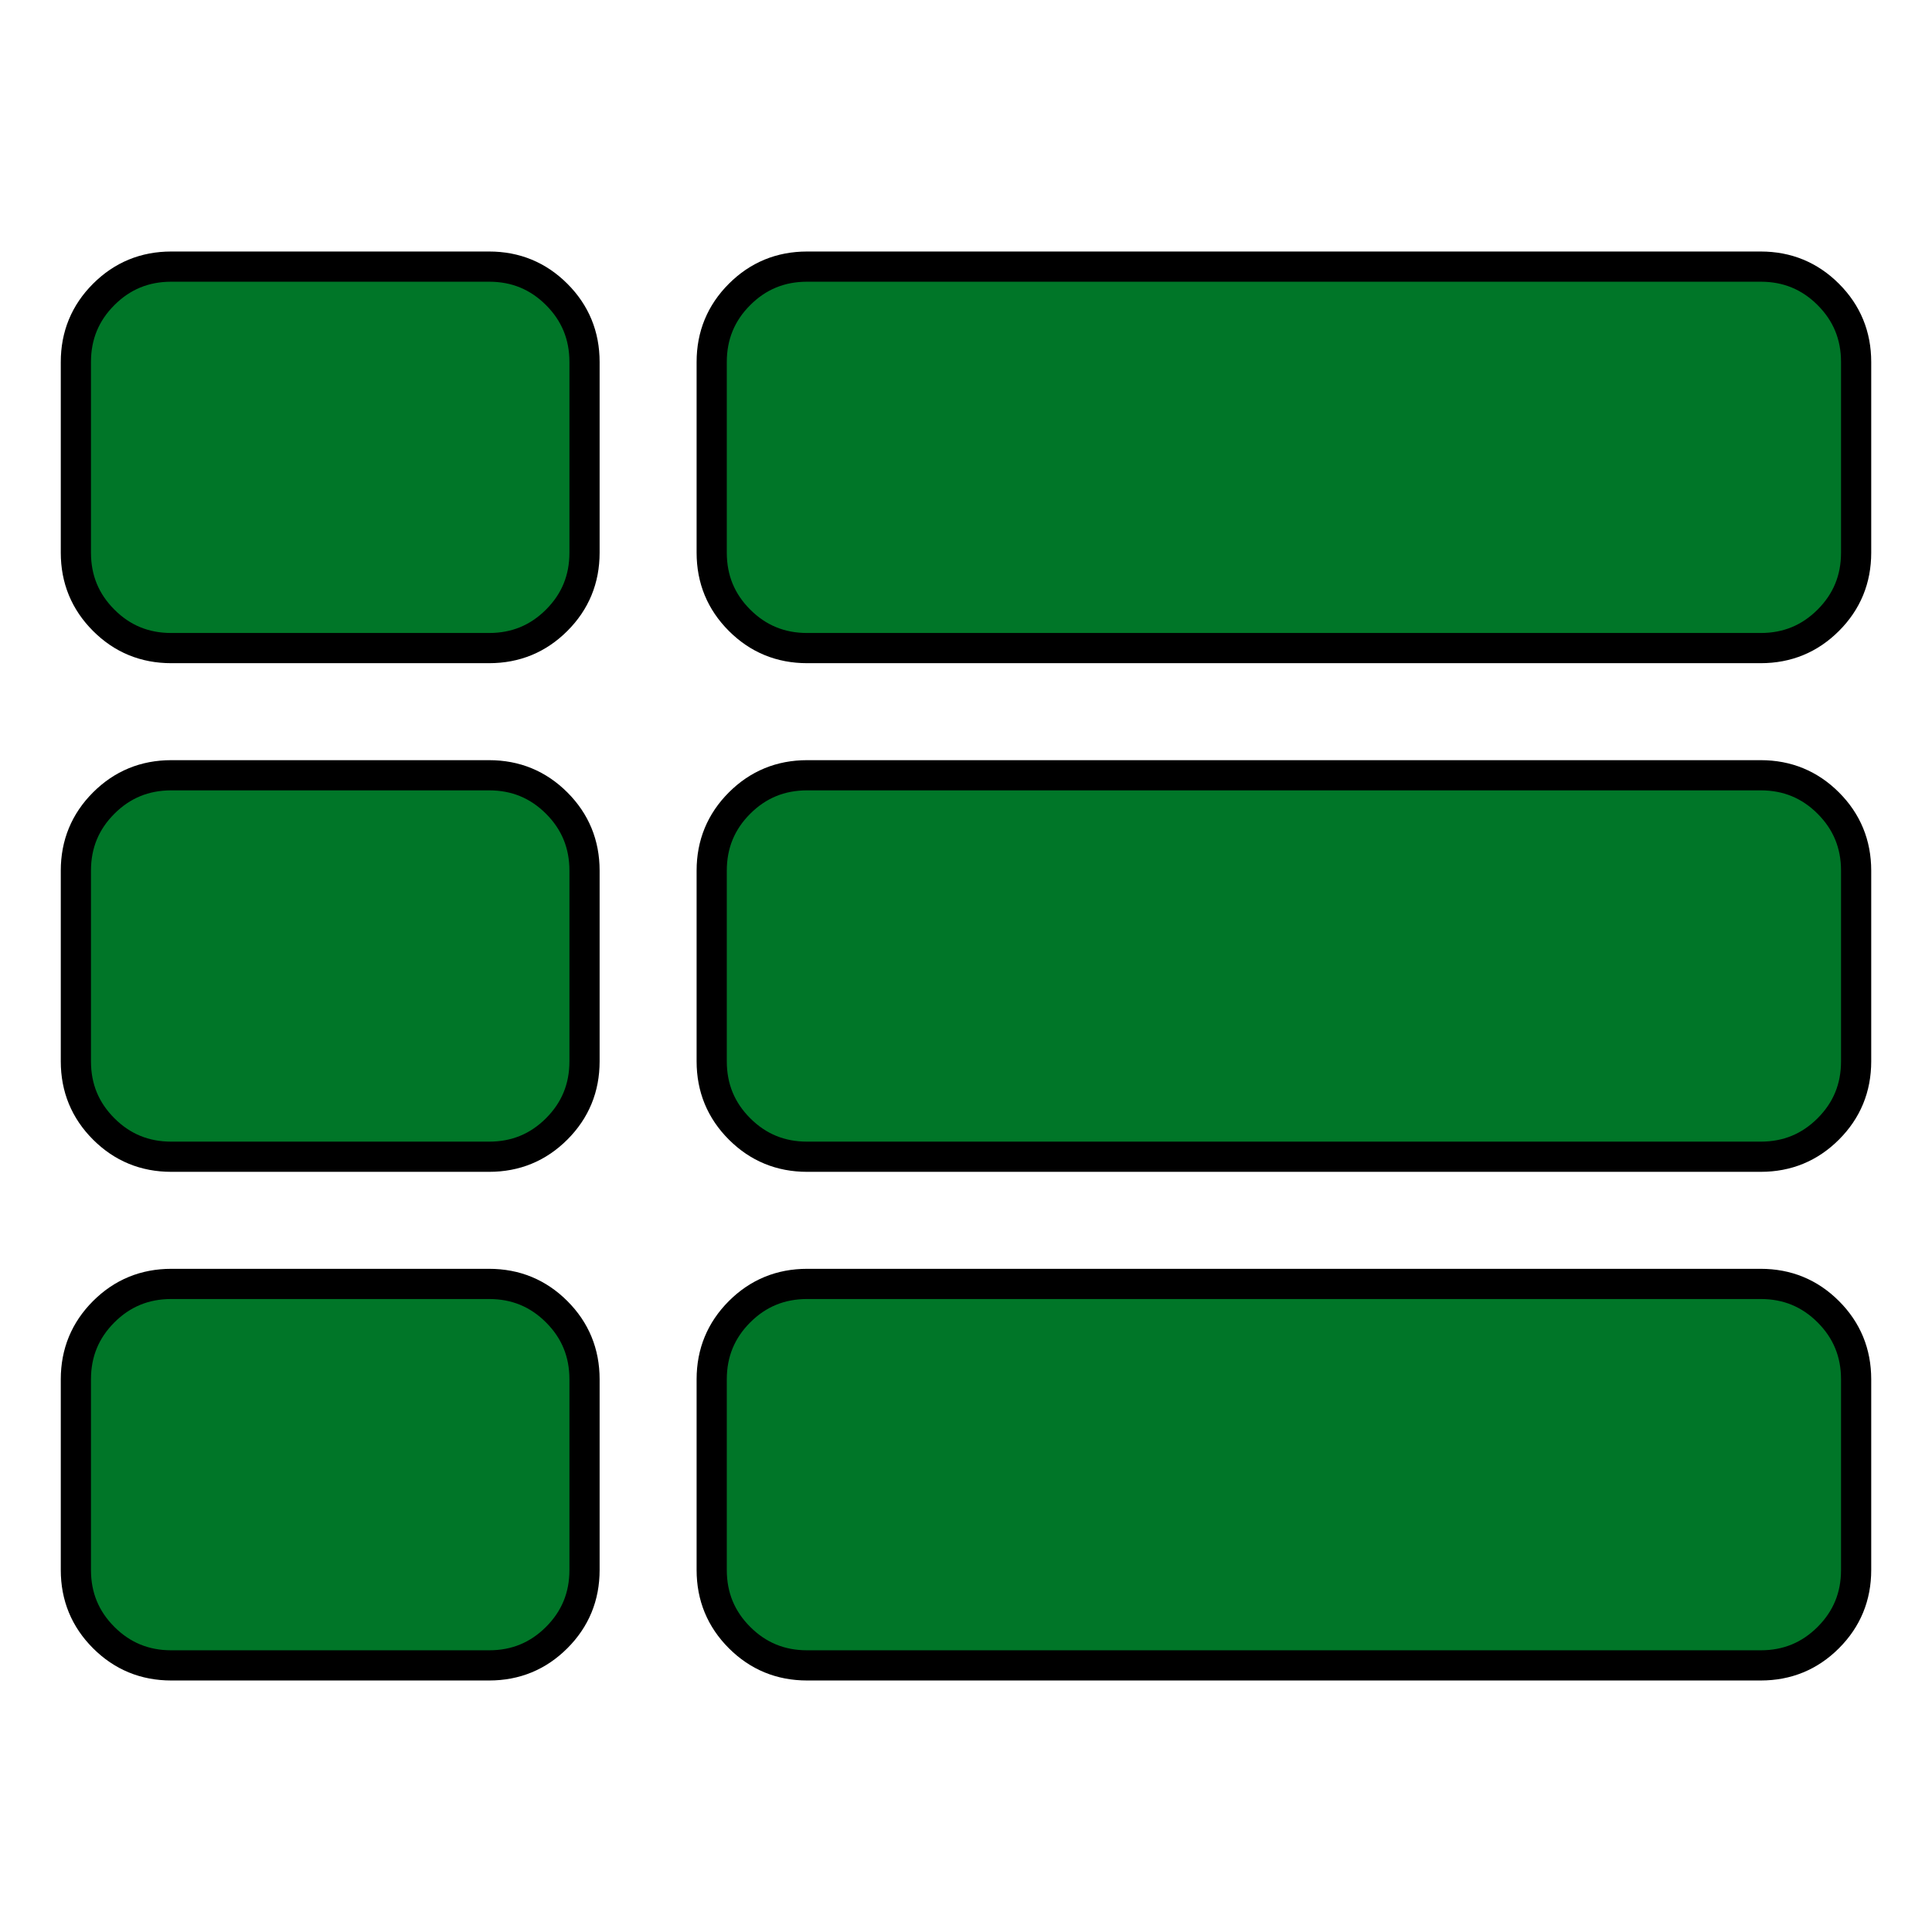
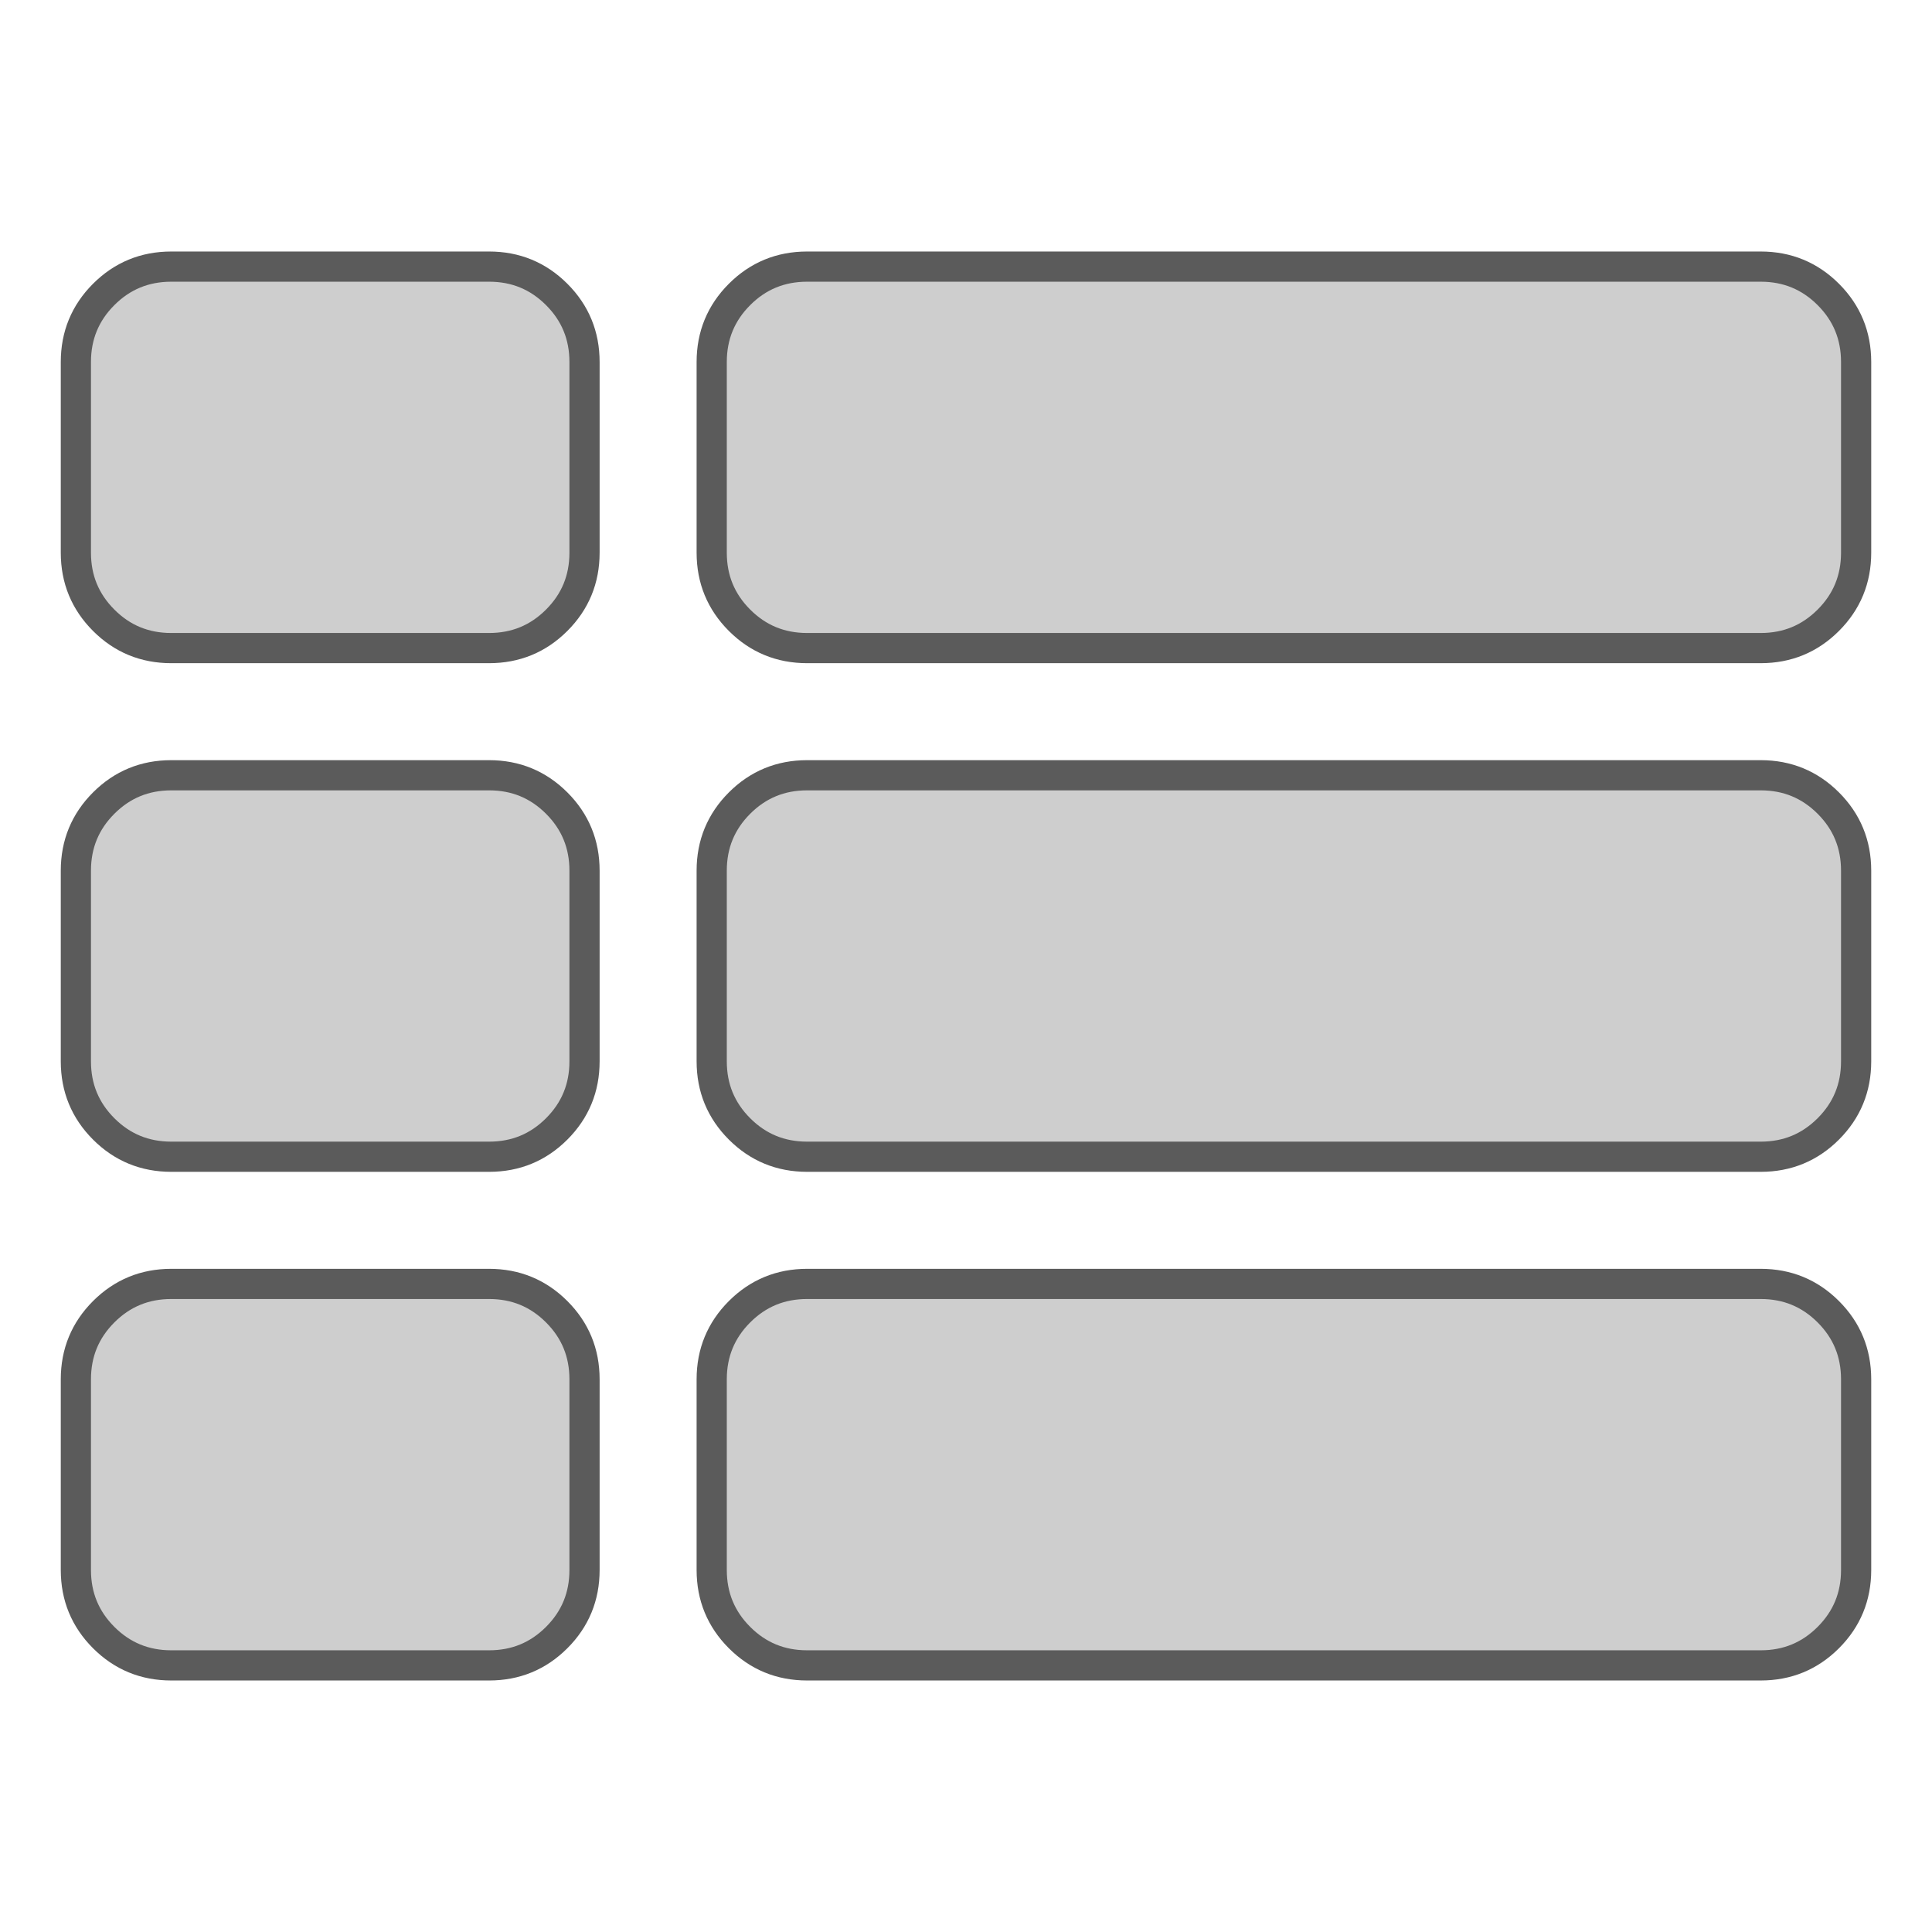
<svg xmlns="http://www.w3.org/2000/svg" width="64" height="64" id="svg5693" version="1.1">
  <defs id="defs5695" />
  <g id="layer1" transform="translate(0,32)">
-     <g style="font-size:30.838px;font-style:normal;font-weight:normal;line-height:125%;letter-spacing:0px;word-spacing:0px;fill:#007628;fill-opacity:1;stroke:#000000;stroke-opacity:1;font-family:Bitstream Vera Sans;stroke-width:0.523;stroke-miterlimit:4;stroke-dasharray:none" id="text5701" transform="matrix(1.912357,0,0,1.912357,1.402286,-30.59771)">
-       <path d="m 9.392,23.159 0,3.304 c -8.8e-6,0.459 -0.161,0.849 -0.482,1.17 -0.321,0.321 -0.711,0.482 -1.17,0.482 l -5.507,0 c -0.459,0 -0.849,-0.161 -1.17,-0.482 -0.321,-0.321 -0.482,-0.711 -0.482,-1.17 l 0,-3.304 c 0,-0.459 0.161,-0.849 0.482,-1.17 0.321,-0.321 0.711,-0.482 1.17,-0.482 l 5.507,0 c 0.459,6e-6 0.849,0.161 1.17,0.482 0.321,0.321 0.482,0.711 0.482,1.17 m 0,-8.811 0,3.304 c -8.8e-6,0.459 -0.161,0.849 -0.482,1.17 -0.321,0.321 -0.711,0.482 -1.17,0.482 l -5.507,0 C 1.774,19.304 1.384,19.143 1.063,18.822 0.742,18.501 0.581,18.111 0.581,17.652 l 0,-3.304 c 0,-0.459 0.161,-0.849 0.482,-1.17 0.321,-0.321 0.711,-0.482 1.17,-0.482 l 5.507,0 c 0.459,1.6e-5 0.849,0.161 1.17,0.482 0.321,0.321 0.482,0.711 0.482,1.17 m 22.027,8.811 0,3.304 c -3.1e-5,0.459 -0.161,0.849 -0.482,1.17 -0.321,0.321 -0.711,0.482 -1.17,0.482 l -16.52,0 c -0.459,0 -0.849,-0.161 -1.17,-0.482 -0.321,-0.321 -0.482,-0.711 -0.482,-1.17 l 0,-3.304 c -1.1e-5,-0.459 0.161,-0.849 0.482,-1.17 0.321,-0.321 0.711,-0.482 1.17,-0.482 l 16.52,0 c 0.459,6e-6 0.849,0.161 1.17,0.482 0.321,0.321 0.482,0.711 0.482,1.17 M 9.392,5.537 l 0,3.304 c -8.8e-6,0.459 -0.161,0.849 -0.482,1.17 -0.321,0.321 -0.711,0.482 -1.17,0.482 l -5.507,0 C 1.774,10.493 1.384,10.333 1.063,10.011 0.742,9.69 0.581,9.3 0.581,8.841 l 0,-3.304 c 0,-0.459 0.161,-0.849 0.482,-1.17 0.321,-0.321 0.711,-0.482 1.17,-0.482 l 5.507,0 c 0.459,2.42e-5 0.849,0.161 1.17,0.482 0.321,0.321 0.482,0.711 0.482,1.17 m 22.027,8.811 0,3.304 c -3.1e-5,0.459 -0.161,0.849 -0.482,1.17 -0.321,0.321 -0.711,0.482 -1.17,0.482 l -16.52,0 c -0.459,9e-6 -0.849,-0.161 -1.17,-0.482 -0.321,-0.321 -0.482,-0.711 -0.482,-1.17 l 0,-3.304 c -1.1e-5,-0.459 0.161,-0.849 0.482,-1.17 0.321,-0.321 0.711,-0.482 1.17,-0.482 l 16.52,0 c 0.459,1.6e-5 0.849,0.161 1.17,0.482 0.321,0.321 0.482,0.711 0.482,1.17 m 0,-8.811 0,3.304 c -3.1e-5,0.459 -0.161,0.849 -0.482,1.17 -0.321,0.321 -0.711,0.482 -1.17,0.482 l -16.52,0 c -0.459,1.8e-5 -0.849,-0.161 -1.17,-0.482 -0.321,-0.321 -0.482,-0.711 -0.482,-1.17 l 0,-3.304 c -1.1e-5,-0.459 0.161,-0.849 0.482,-1.17 0.321,-0.321 0.711,-0.482 1.17,-0.482 l 16.52,0 c 0.459,2.42e-5 0.849,0.161 1.17,0.482 0.321,0.321 0.482,0.711 0.482,1.17" id="path5725" style="fill:#007628;fill-opacity:1;stroke:#000000;stroke-opacity:1;stroke-width:0.523;stroke-miterlimit:4;stroke-dasharray:none" />
+     <g style="font-size:30.838px;font-style:normal;font-weight:normal;line-height:125%;letter-spacing:0px;word-spacing:0px;fill:#cecece;fill-opacity:1;stroke:#5b5b5b;stroke-opacity:1;font-family:Bitstream Vera Sans;stroke-width:0.523;stroke-miterlimit:4;stroke-dasharray:none" id="text5701" transform="matrix(1.912357,0,0,1.912357,1.402286,-30.59771)">
+       <path d="m 9.392,23.159 0,3.304 c -8.8e-6,0.459 -0.161,0.849 -0.482,1.17 -0.321,0.321 -0.711,0.482 -1.17,0.482 l -5.507,0 c -0.459,0 -0.849,-0.161 -1.17,-0.482 -0.321,-0.321 -0.482,-0.711 -0.482,-1.17 l 0,-3.304 c 0,-0.459 0.161,-0.849 0.482,-1.17 0.321,-0.321 0.711,-0.482 1.17,-0.482 l 5.507,0 c 0.459,6e-6 0.849,0.161 1.17,0.482 0.321,0.321 0.482,0.711 0.482,1.17 m 0,-8.811 0,3.304 c -8.8e-6,0.459 -0.161,0.849 -0.482,1.17 -0.321,0.321 -0.711,0.482 -1.17,0.482 l -5.507,0 C 1.774,19.304 1.384,19.143 1.063,18.822 0.742,18.501 0.581,18.111 0.581,17.652 l 0,-3.304 c 0,-0.459 0.161,-0.849 0.482,-1.17 0.321,-0.321 0.711,-0.482 1.17,-0.482 l 5.507,0 c 0.459,1.6e-5 0.849,0.161 1.17,0.482 0.321,0.321 0.482,0.711 0.482,1.17 m 22.027,8.811 0,3.304 c -3.1e-5,0.459 -0.161,0.849 -0.482,1.17 -0.321,0.321 -0.711,0.482 -1.17,0.482 l -16.52,0 c -0.459,0 -0.849,-0.161 -1.17,-0.482 -0.321,-0.321 -0.482,-0.711 -0.482,-1.17 l 0,-3.304 c -1.1e-5,-0.459 0.161,-0.849 0.482,-1.17 0.321,-0.321 0.711,-0.482 1.17,-0.482 l 16.52,0 c 0.459,6e-6 0.849,0.161 1.17,0.482 0.321,0.321 0.482,0.711 0.482,1.17 M 9.392,5.537 l 0,3.304 c -8.8e-6,0.459 -0.161,0.849 -0.482,1.17 -0.321,0.321 -0.711,0.482 -1.17,0.482 l -5.507,0 C 1.774,10.493 1.384,10.333 1.063,10.011 0.742,9.69 0.581,9.3 0.581,8.841 l 0,-3.304 c 0,-0.459 0.161,-0.849 0.482,-1.17 0.321,-0.321 0.711,-0.482 1.17,-0.482 l 5.507,0 c 0.459,2.42e-5 0.849,0.161 1.17,0.482 0.321,0.321 0.482,0.711 0.482,1.17 m 22.027,8.811 0,3.304 c -3.1e-5,0.459 -0.161,0.849 -0.482,1.17 -0.321,0.321 -0.711,0.482 -1.17,0.482 l -16.52,0 c -0.459,9e-6 -0.849,-0.161 -1.17,-0.482 -0.321,-0.321 -0.482,-0.711 -0.482,-1.17 l 0,-3.304 c -1.1e-5,-0.459 0.161,-0.849 0.482,-1.17 0.321,-0.321 0.711,-0.482 1.17,-0.482 l 16.52,0 c 0.459,1.6e-5 0.849,0.161 1.17,0.482 0.321,0.321 0.482,0.711 0.482,1.17 m 0,-8.811 0,3.304 c -3.1e-5,0.459 -0.161,0.849 -0.482,1.17 -0.321,0.321 -0.711,0.482 -1.17,0.482 l -16.52,0 c -0.459,1.8e-5 -0.849,-0.161 -1.17,-0.482 -0.321,-0.321 -0.482,-0.711 -0.482,-1.17 l 0,-3.304 c -1.1e-5,-0.459 0.161,-0.849 0.482,-1.17 0.321,-0.321 0.711,-0.482 1.17,-0.482 l 16.52,0 c 0.459,2.42e-5 0.849,0.161 1.17,0.482 0.321,0.321 0.482,0.711 0.482,1.17" id="path5725" style="fill:#cecece;fill-opacity:1;stroke:#5b5b5b;stroke-opacity:1;stroke-width:0.523;stroke-miterlimit:4;stroke-dasharray:none" />
    </g>
  </g>
</svg>
